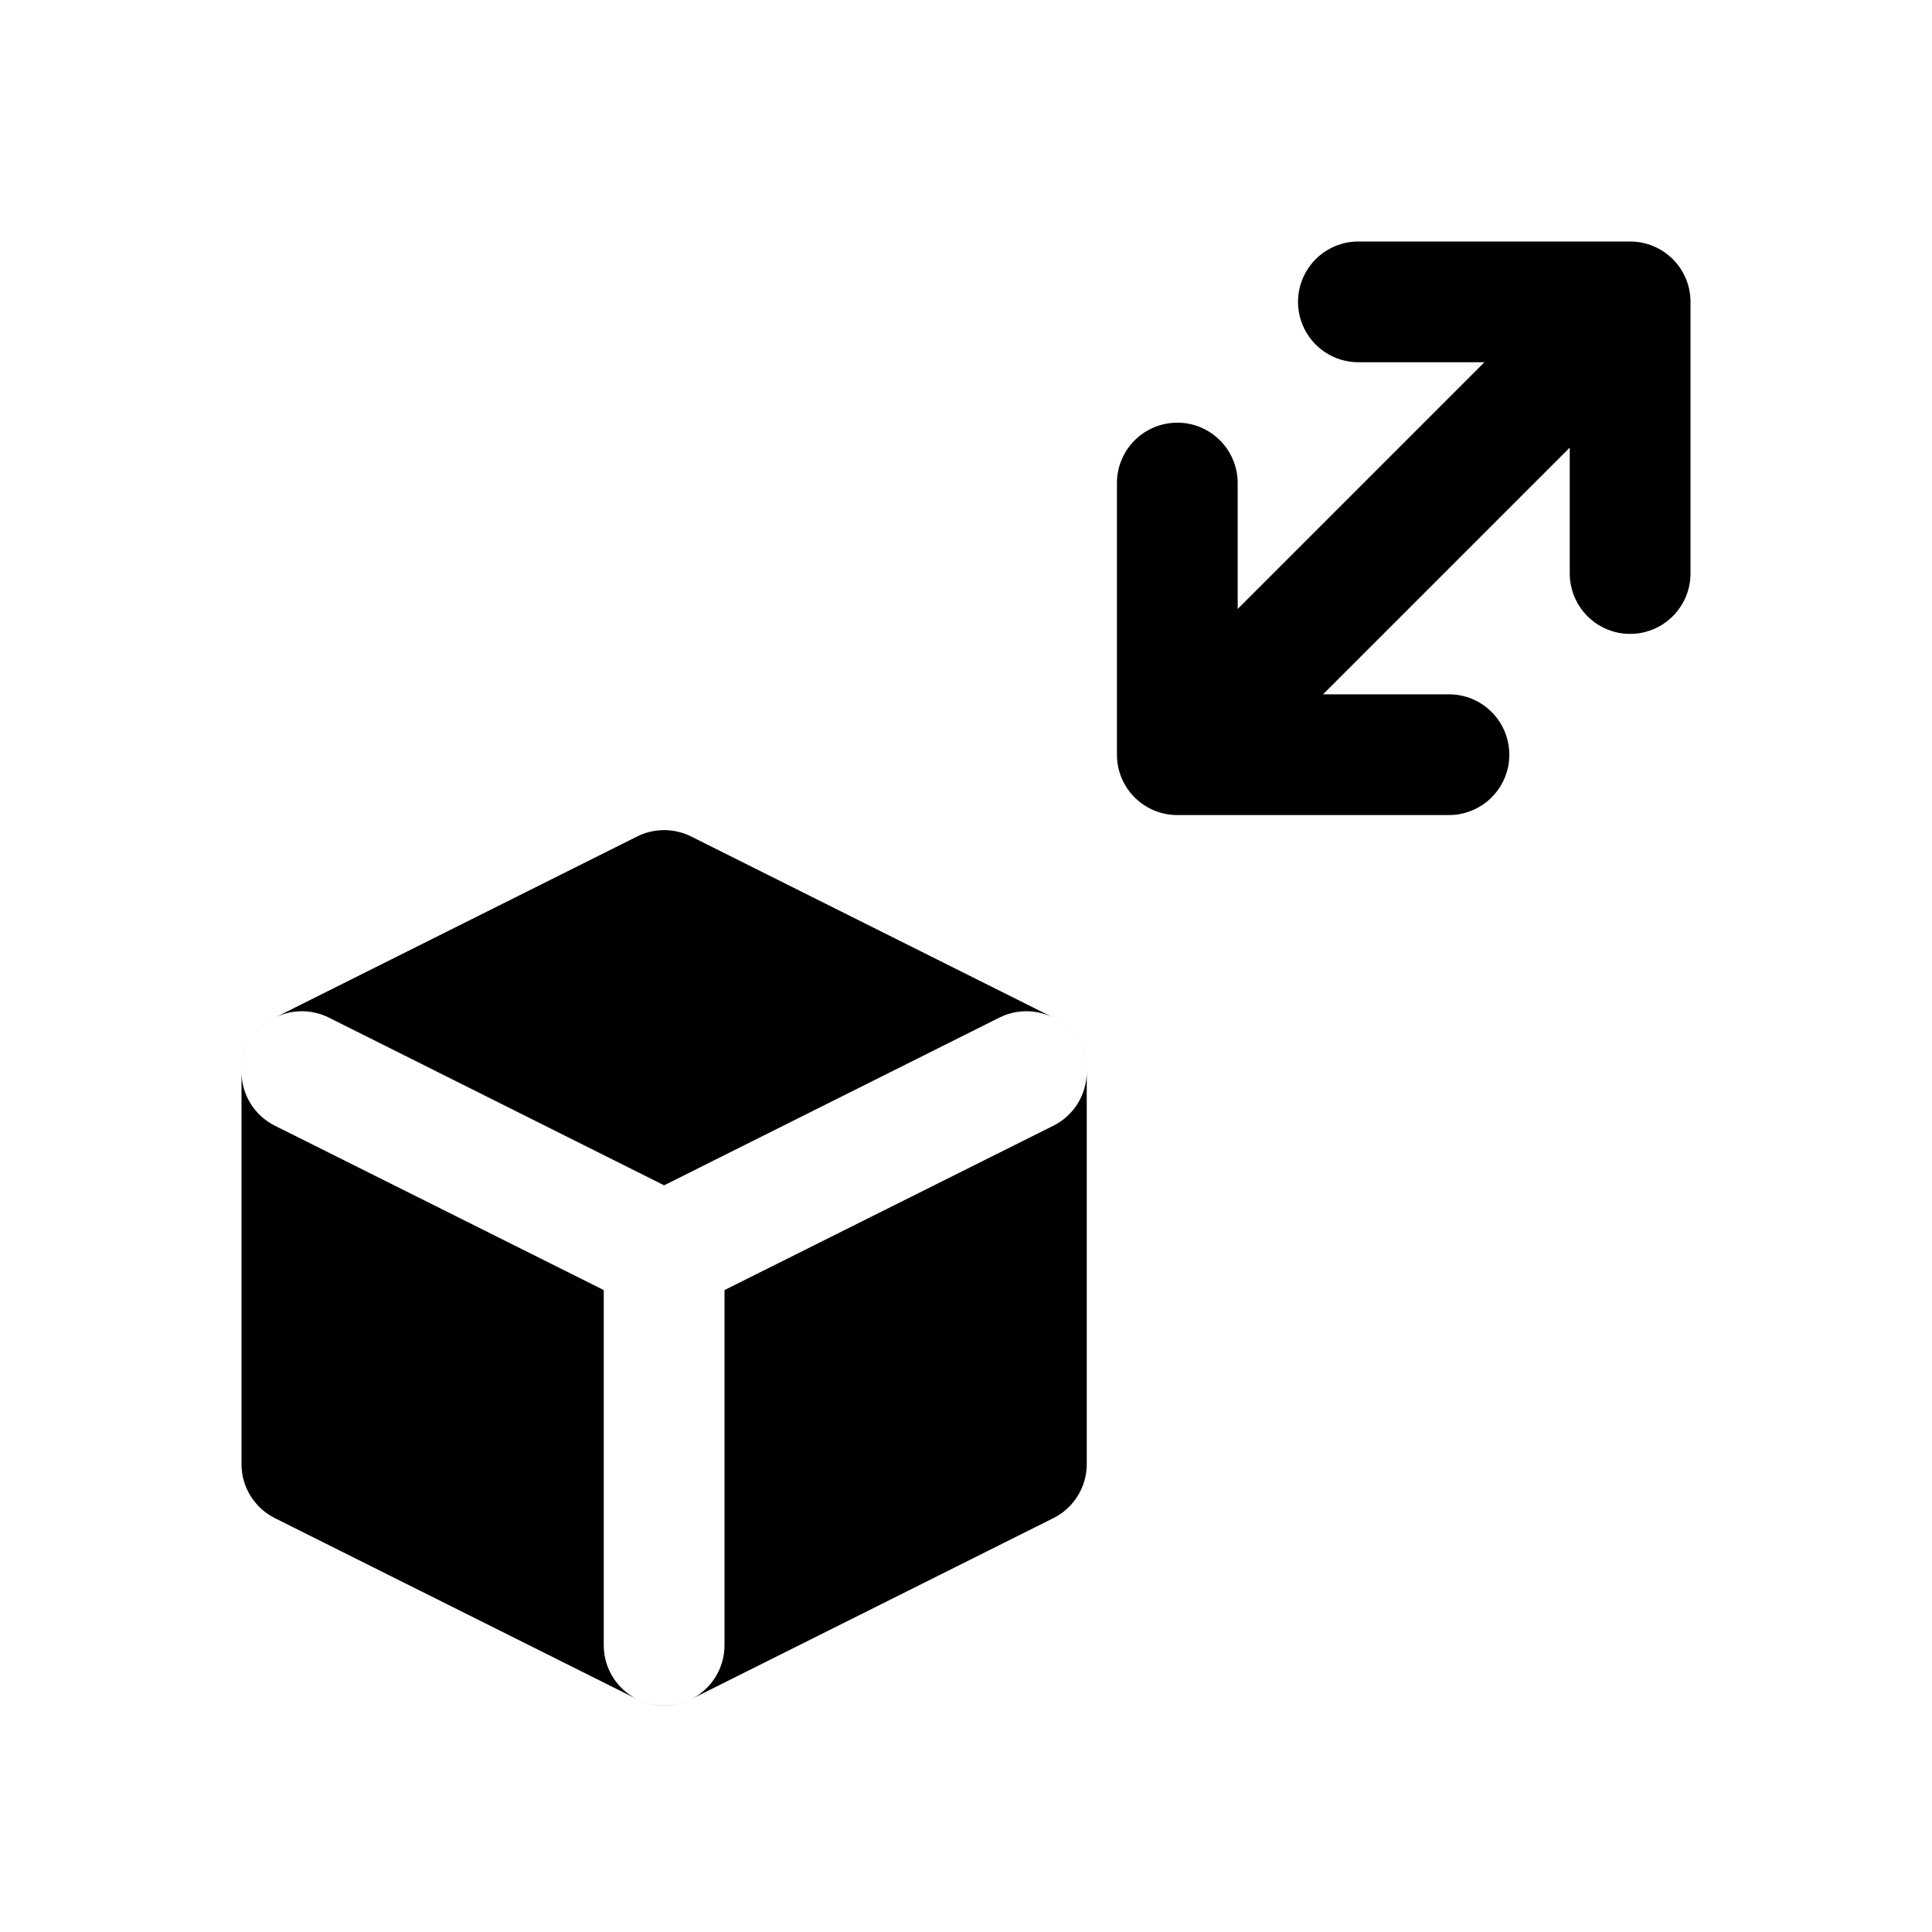
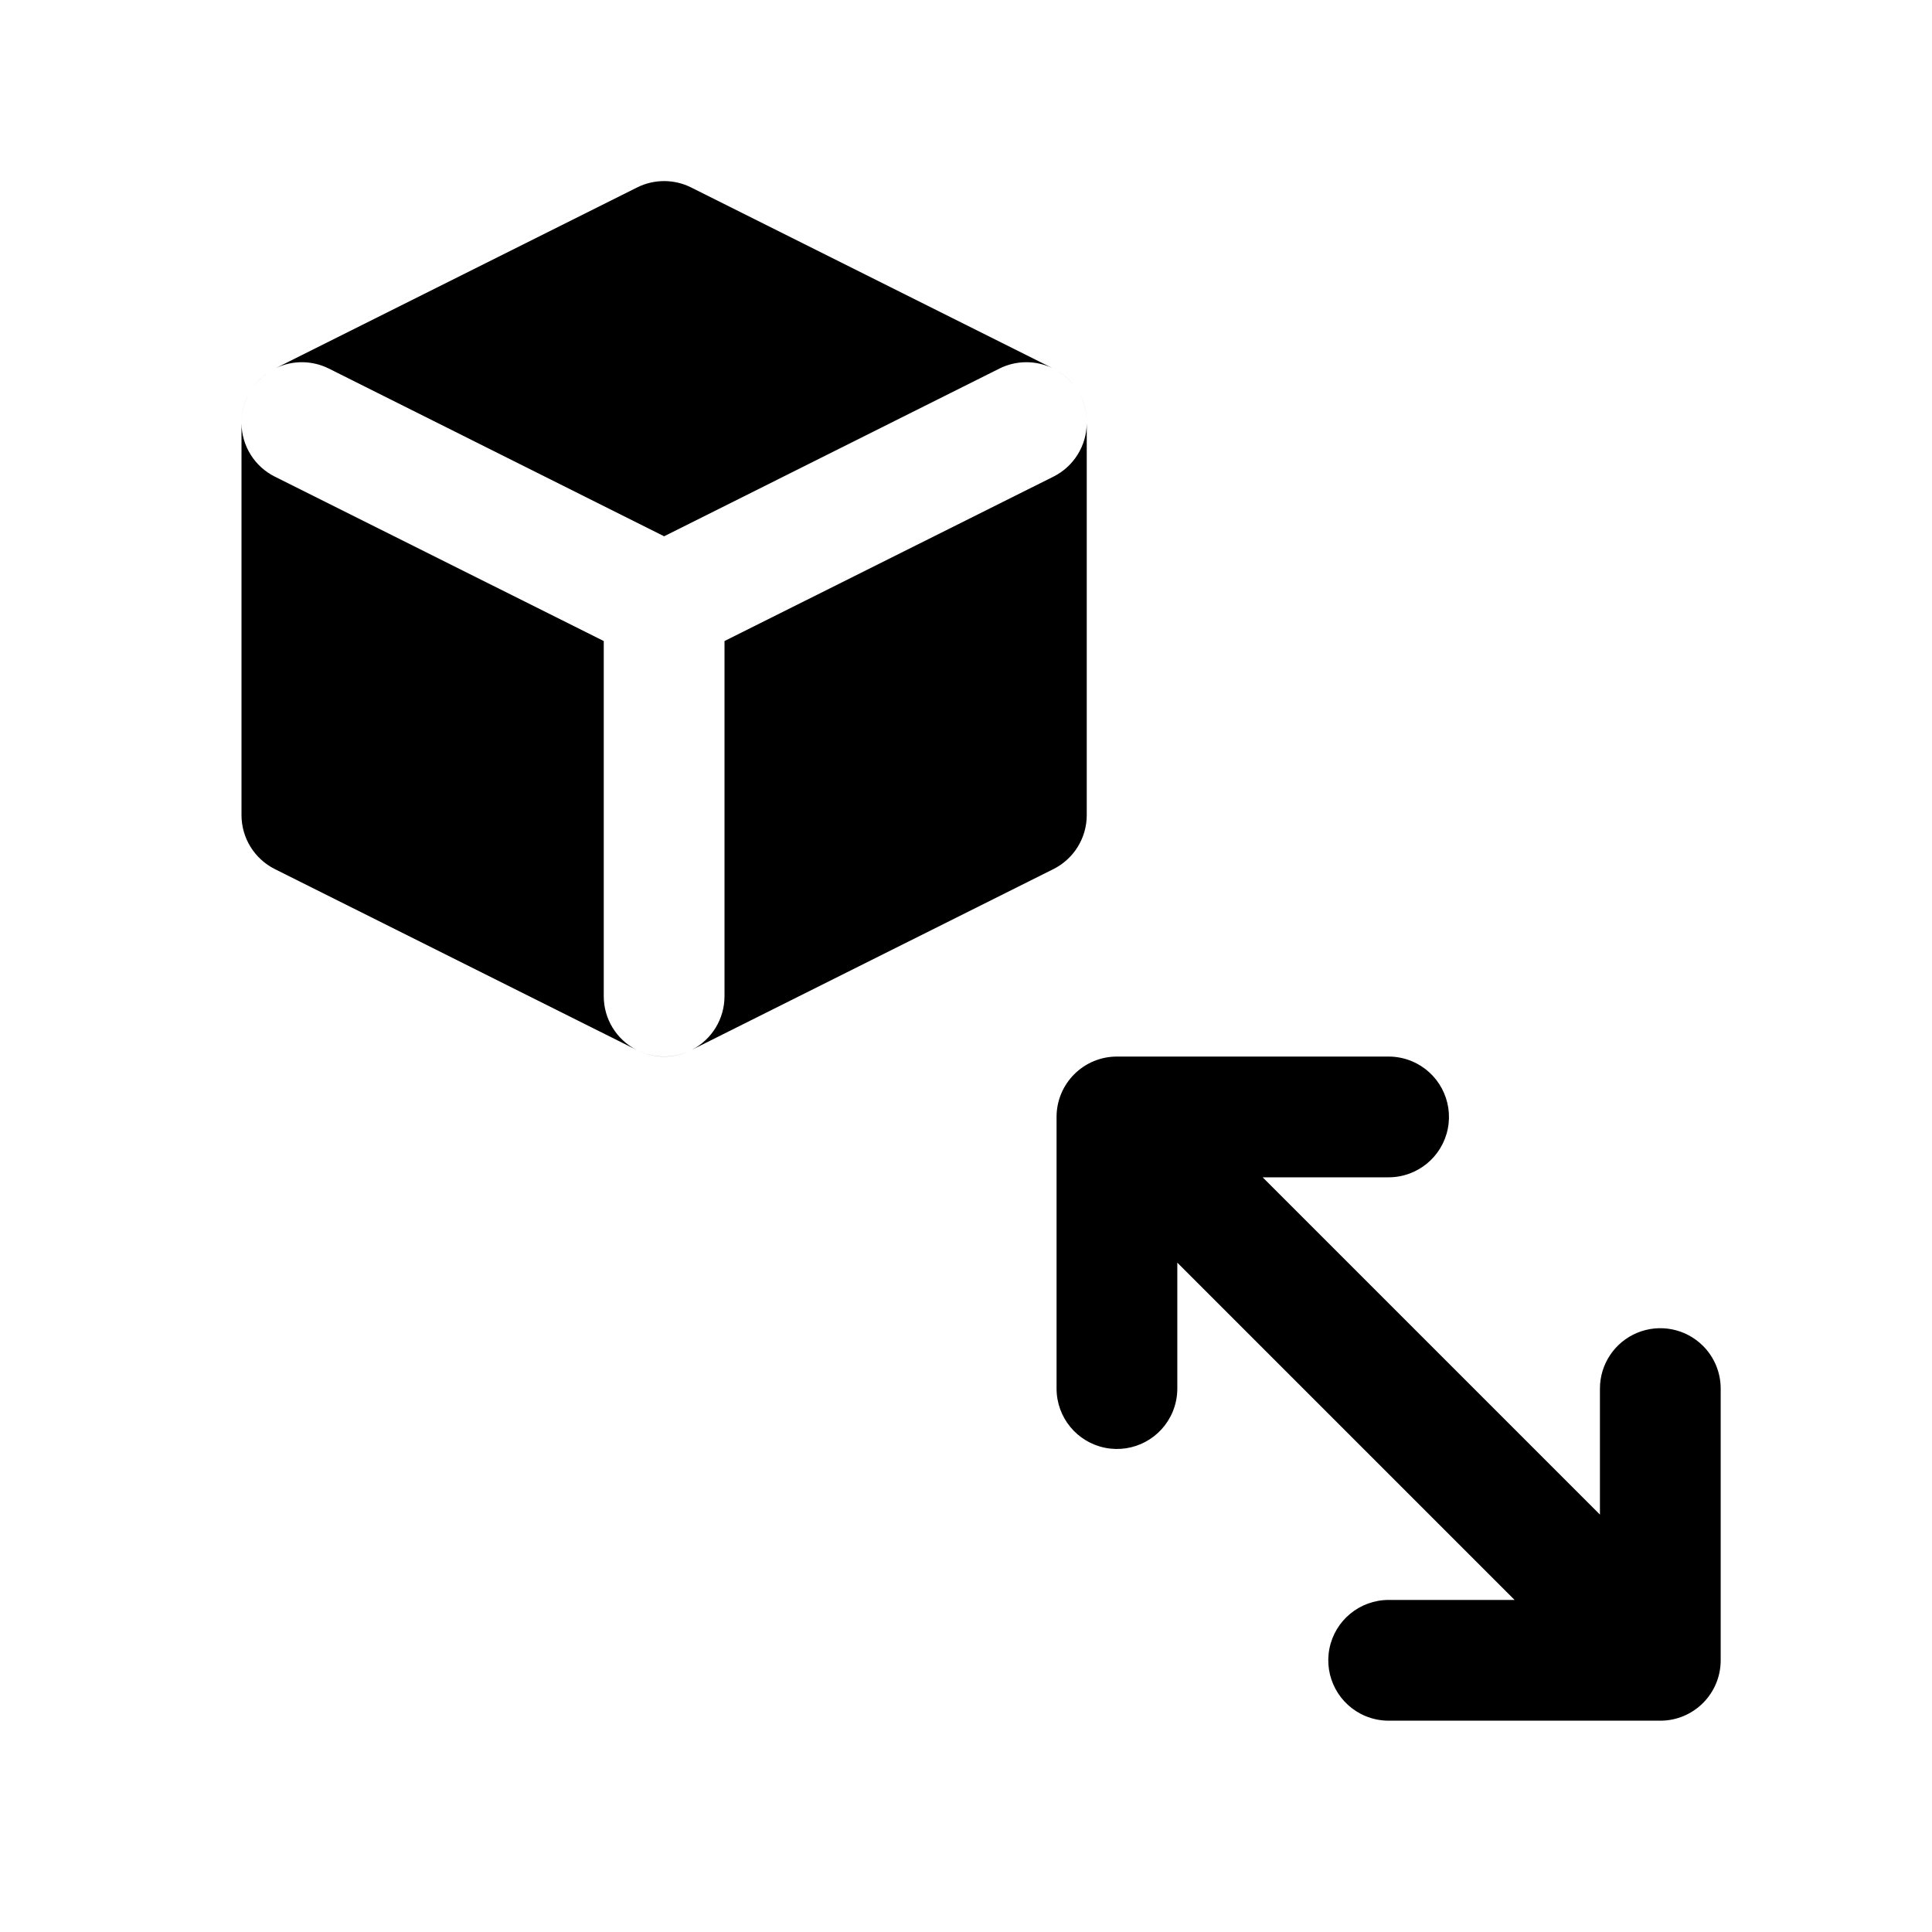
<svg xmlns="http://www.w3.org/2000/svg" viewBox="0 0 256 256" fill="currentColor">
-   <path d="M174.34 34.34A8 8 0 0 0 180 48H196.69L164 80.69V64A8 8 0 0 0 148.61 60.94A8 8 0 0 0 148 64V100A8 8 0 0 0 156 108H192A8 8 0 0 0 195.06 92.61A8 8 0 0 0 192 92H175.31L208 59.31V76A8 8 0 0 0 223.39 79.06A8 8 0 0 0 224 76V40A8 8 0 0 0 216 32H215.99H180A8 8 0 0 0 174.34 34.34ZM35.85 135.16A7.85 7.85 0 0 0 33.56 137.25A8 8 0 0 1 35.85 135.16ZM33.05 138.04A7.94 7.94 0 0 0 32 141.77A8.04 8.04 0 0 1 33.05 138.04ZM32 142.1V194A8 8 0 0 0 36.42 201.16L84.33 225.11A7.99 7.99 0 0 1 80 218V170.94L36.42 149.16A7.99 7.99 0 0 1 32 142.1ZM84.56 225.22A7.94 7.94 0 0 0 91.44 225.22A8.02 8.02 0 0 1 84.56 225.22ZM91.67 225.11L139.58 201.16A8 8 0 0 0 144 194V142.1A7.99 7.99 0 0 1 139.58 149.16L96 170.94V218A7.99 7.99 0 0 1 91.67 225.11ZM144 141.78A7.94 7.94 0 0 0 142.95 138.04A8.04 8.04 0 0 1 144 141.78ZM142.44 137.26A7.85 7.85 0 0 0 140.14 135.16A8 8 0 0 1 142.44 137.26ZM139.46 134.78L91.58 110.84A8 8 0 0 0 84.42 110.84L36.54 134.78A8.01 8.01 0 0 1 43.58 134.84L88 157.06L132.42 134.84A8.01 8.01 0 0 1 139.46 134.78Z" />
+   <path d="M35.86 49.16A7.85 7.85 0 0 0 33.56 51.26A8 8 0 0 1 35.86 49.16ZM33.05 52.04A7.94 7.94 0 0 0 32 55.77A8.04 8.04 0 0 1 33.05 52.04ZM32 56.1V108A8 8 0 0 0 36.42 115.16L84.33 139.11A7.99 7.99 0 0 1 80 132V84.94L36.42 63.16A7.99 7.99 0 0 1 32 56.1ZM84.56 139.22A7.94 7.94 0 0 0 91.44 139.22A8.02 8.02 0 0 1 84.56 139.22ZM91.67 139.11L139.58 115.16A8 8 0 0 0 144 108V56.1A7.99 7.99 0 0 1 139.58 63.16L96 84.94V132A7.99 7.99 0 0 1 91.67 139.11ZM144 55.78A7.94 7.94 0 0 0 142.95 52.04A8.04 8.04 0 0 1 144 55.78ZM142.45 51.26A7.85 7.85 0 0 0 140.14 49.15A8 8 0 0 1 142.45 51.26ZM139.46 48.78L91.58 24.84A8 8 0 0 0 84.42 24.84L36.54 48.78A8.01 8.01 0 0 1 43.58 48.84L88 71.06L132.42 48.84A8.01 8.01 0 0 1 139.46 48.78ZM225.66 178.34A8 8 0 0 0 212 184V200.69L167.31 156H184A8 8 0 0 0 187.06 140.61A8 8 0 0 0 184 140H148A8 8 0 0 0 140 148V148.02V184A8 8 0 0 0 155.39 187.06A8 8 0 0 0 156 184V167.31L200.69 212H184A8 8 0 0 0 180.94 227.39A8 8 0 0 0 184 228H220A8 8 0 0 0 228 220V184A8 8 0 0 0 225.66 178.34Z" />
</svg>
